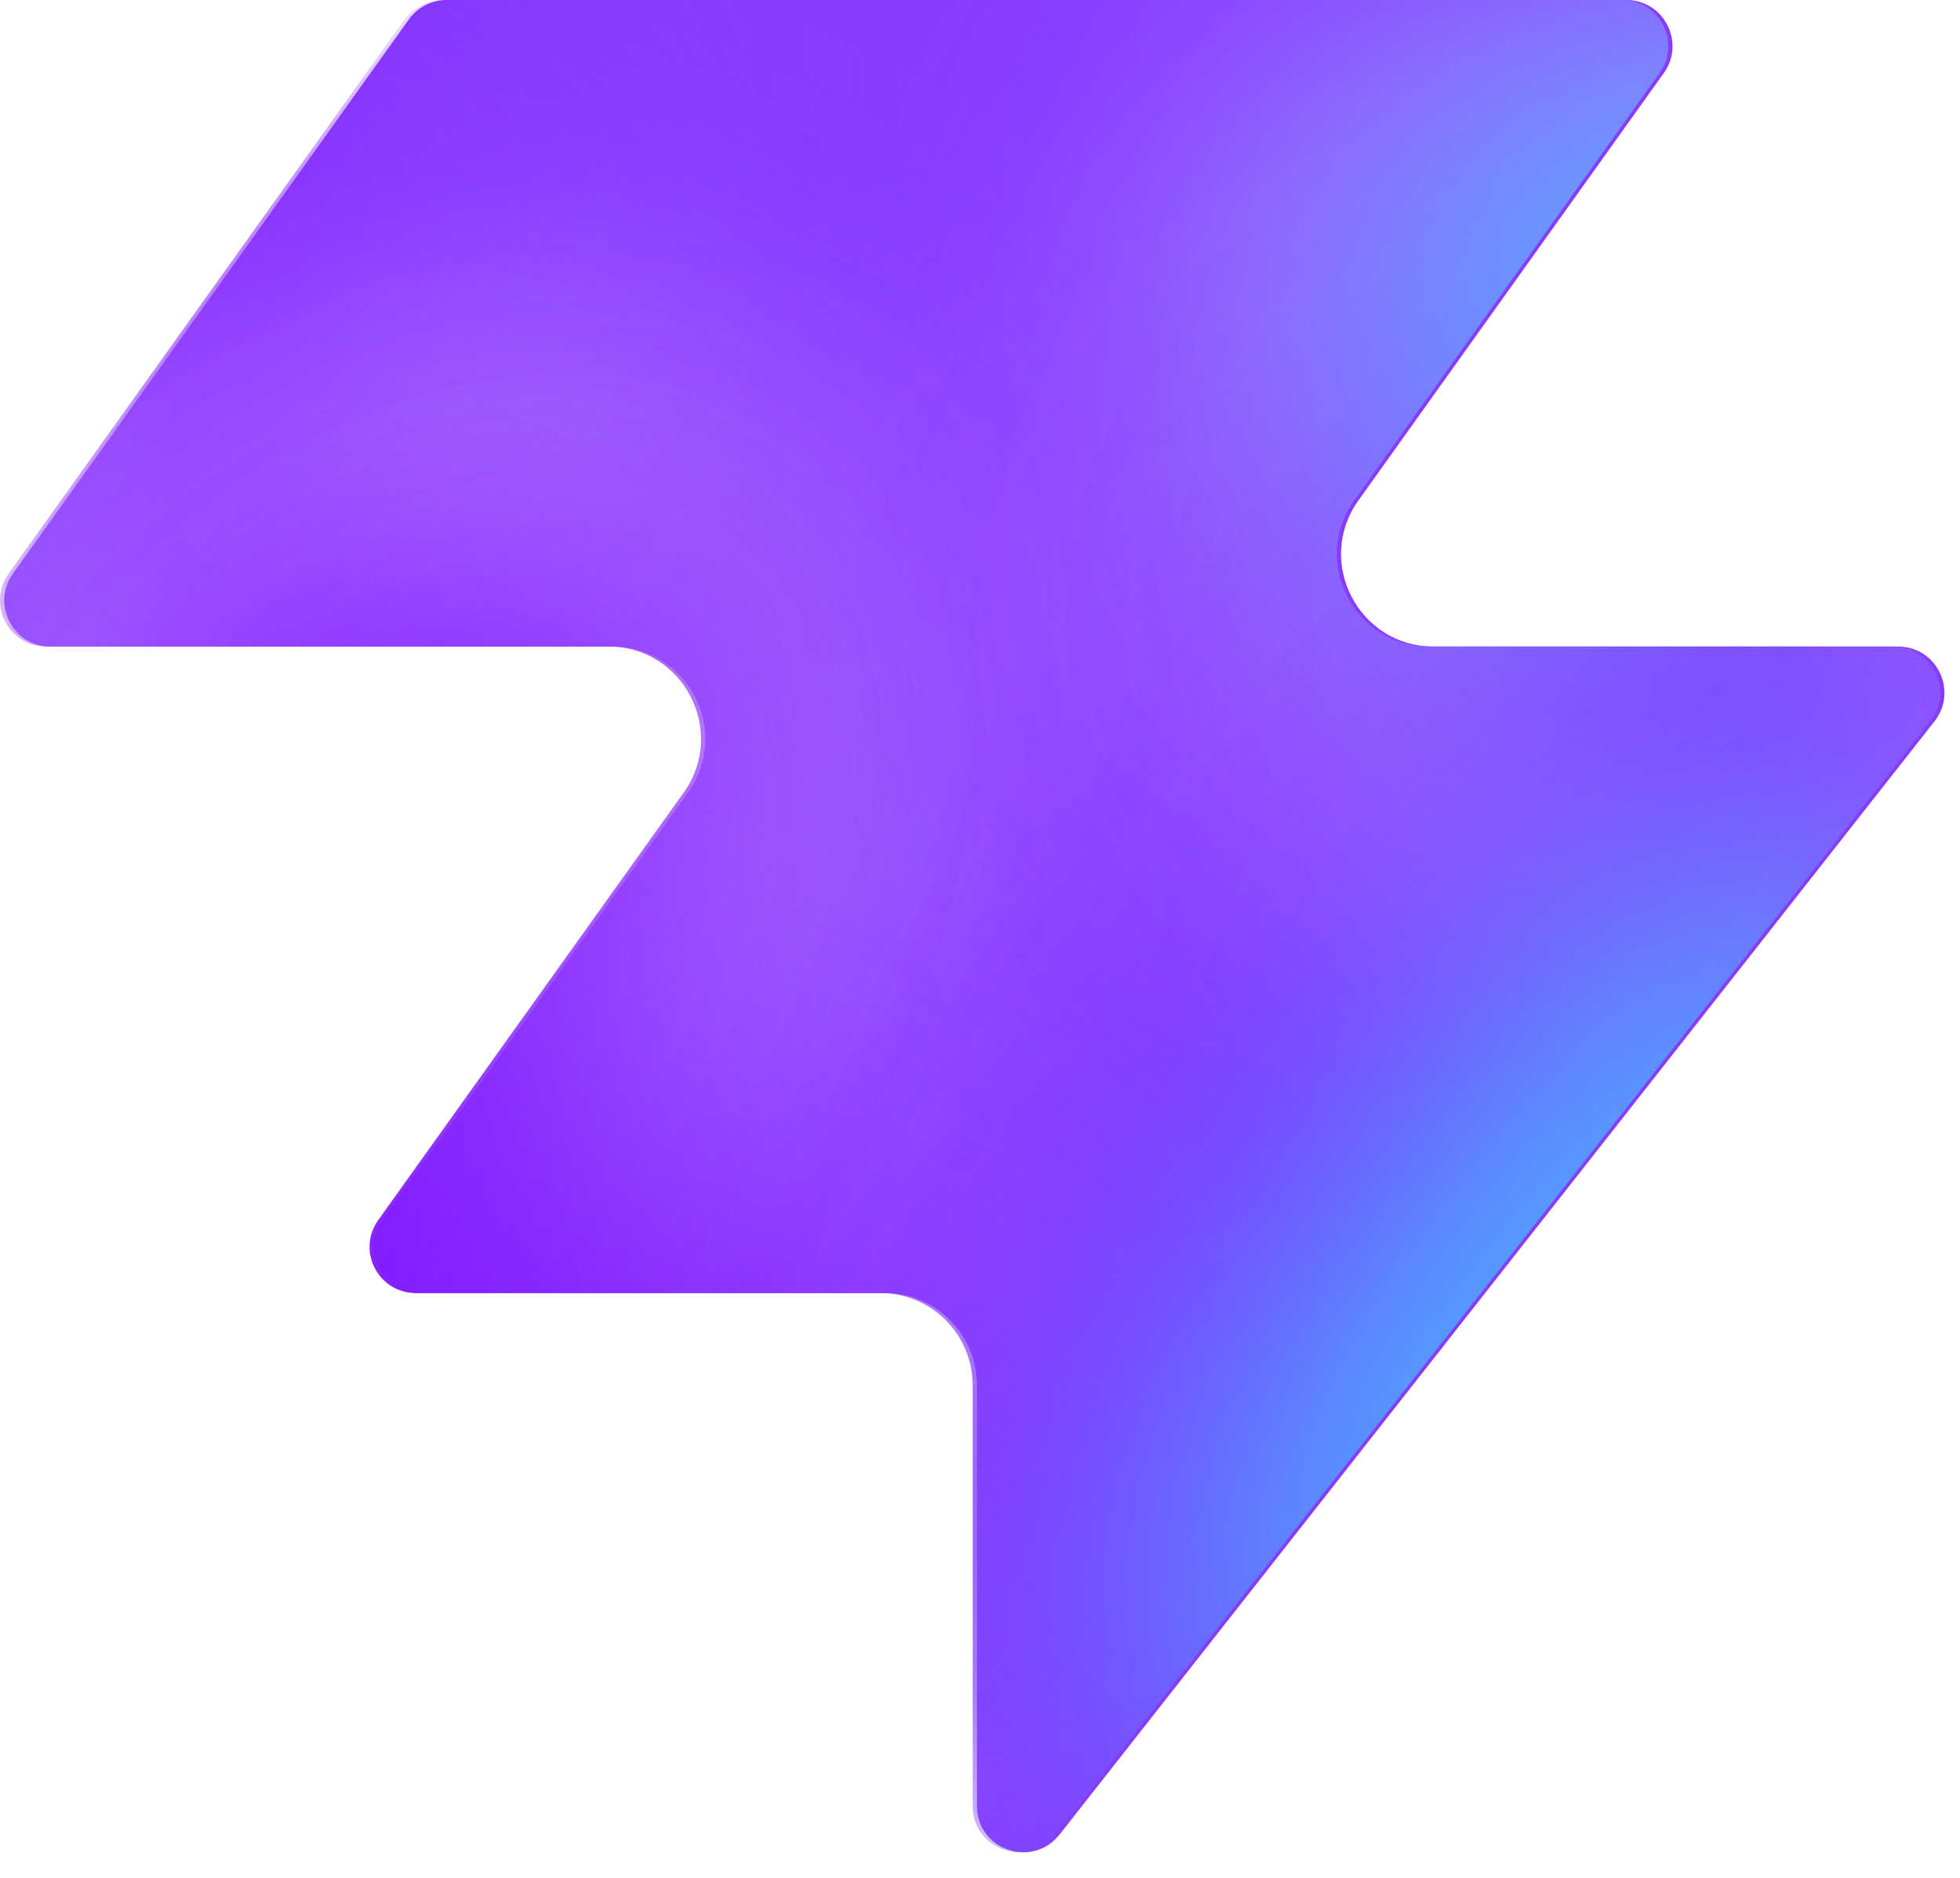
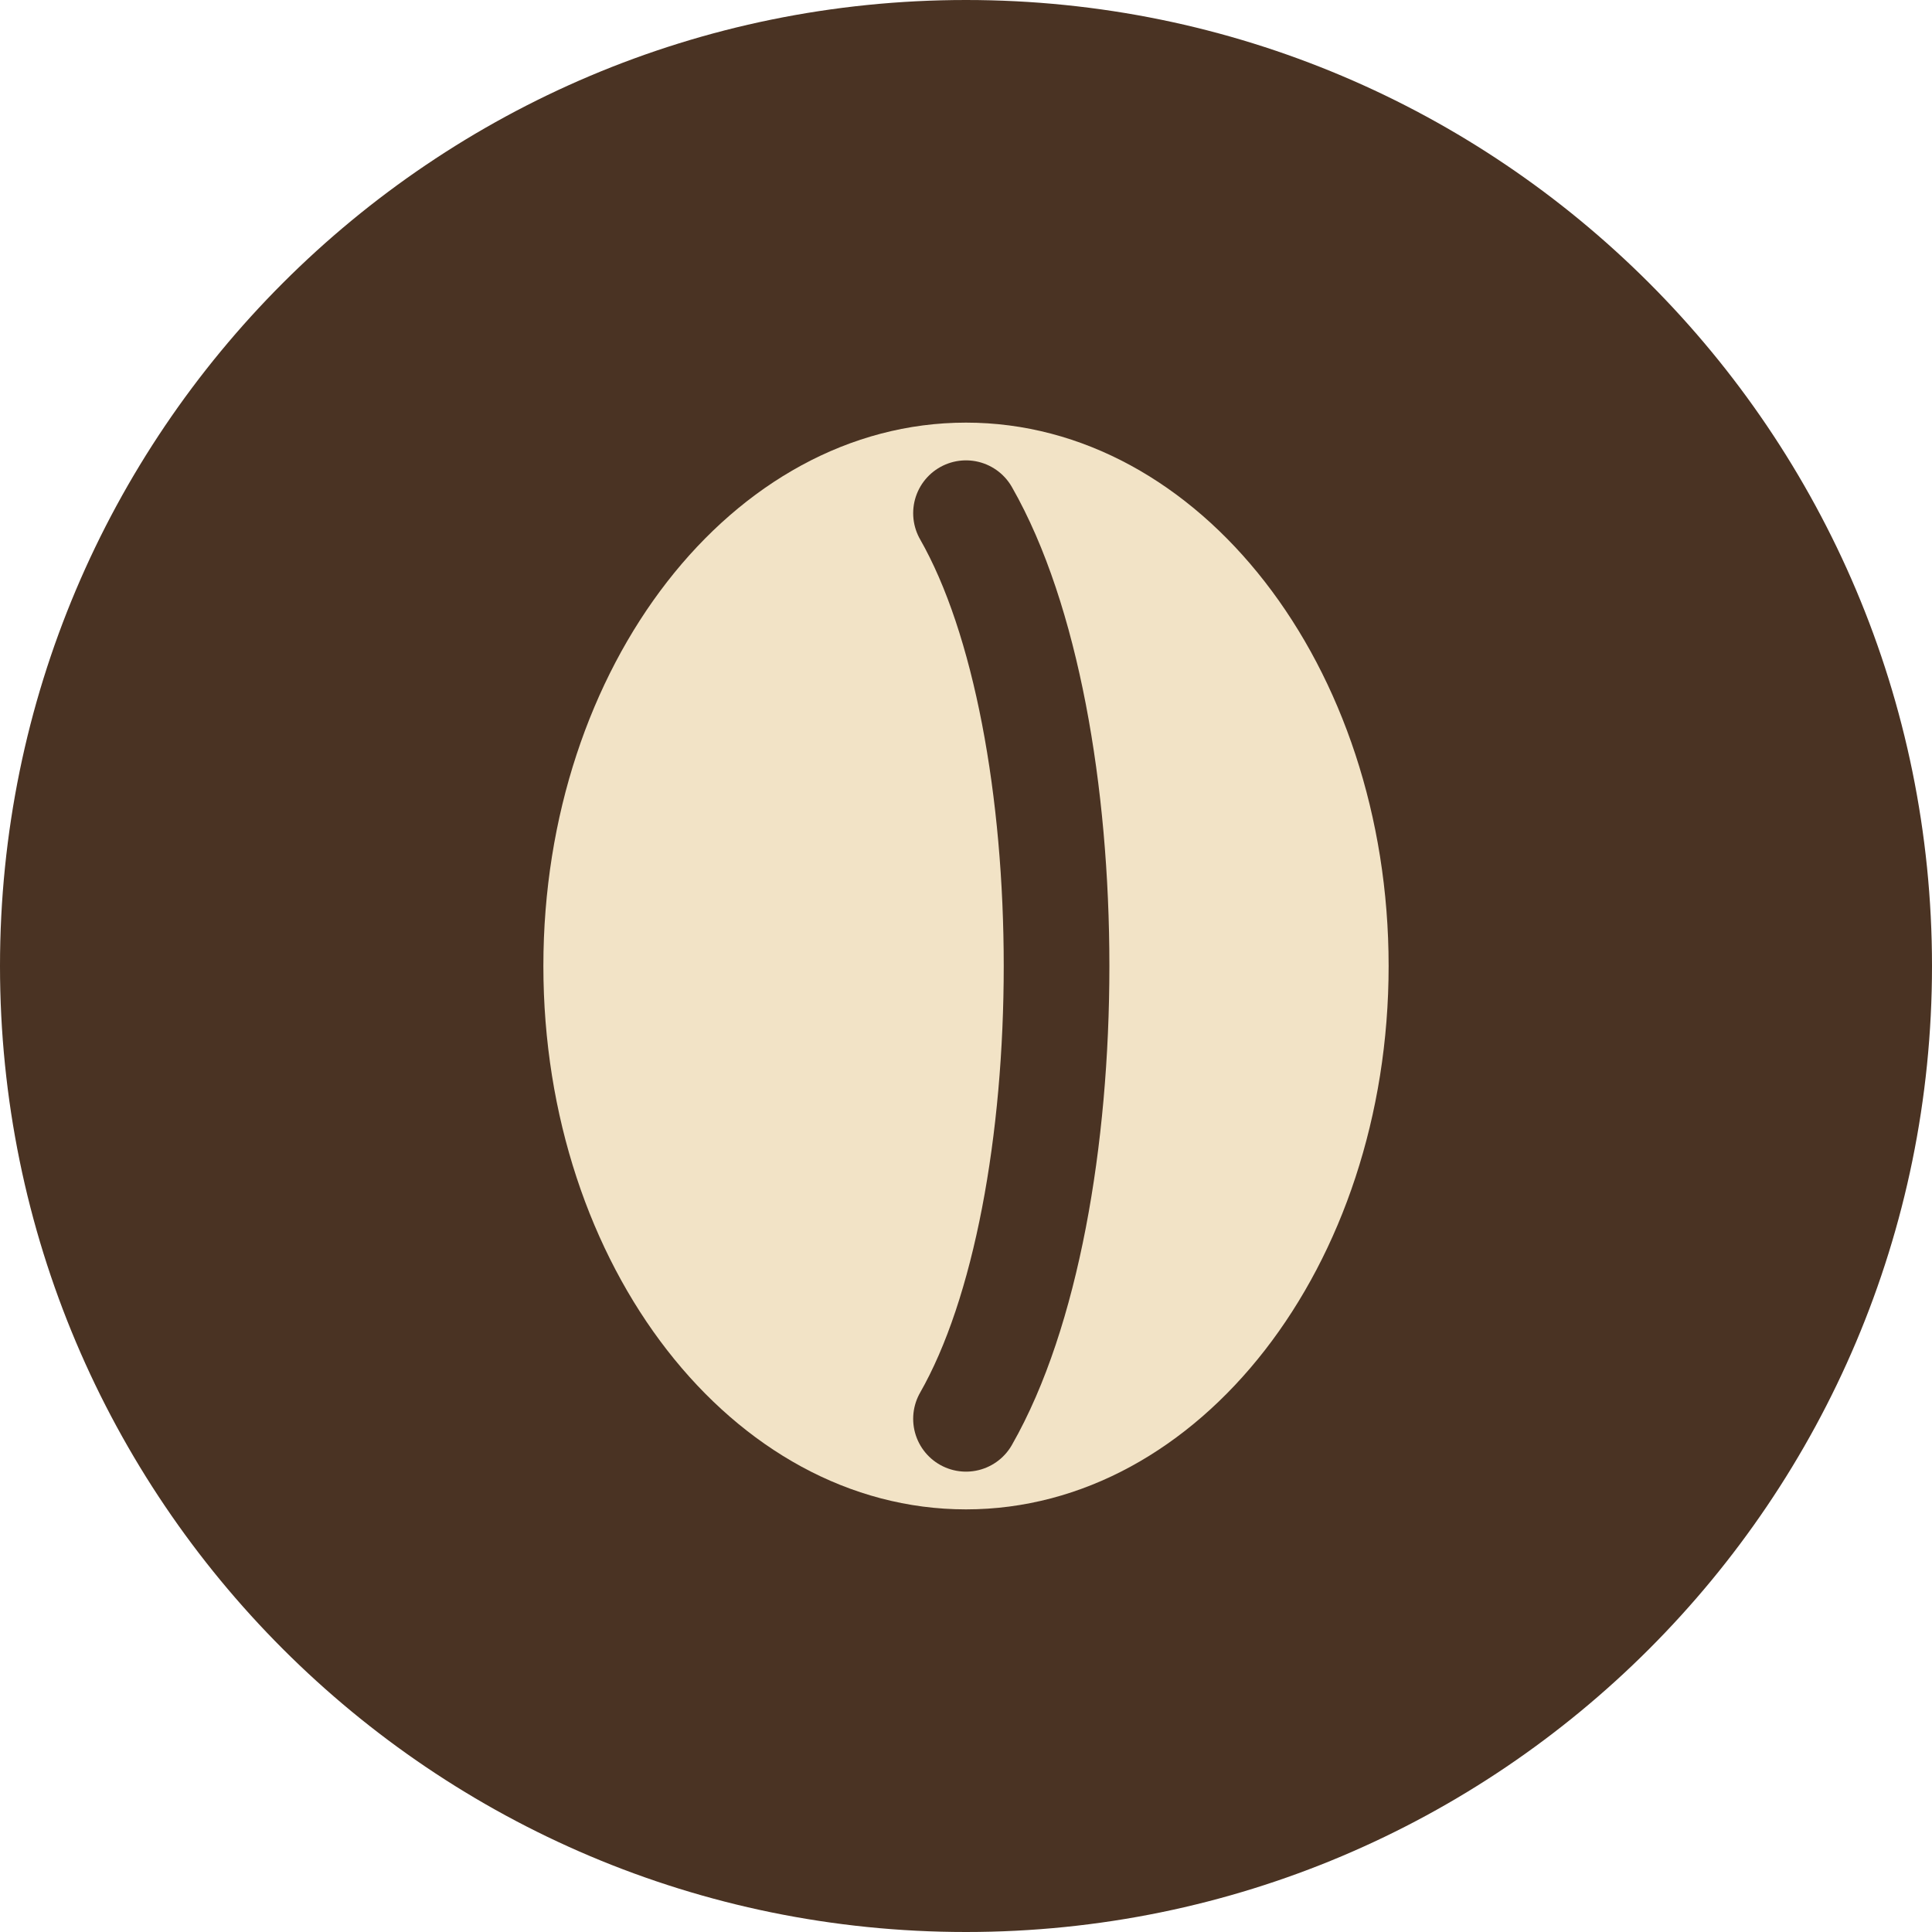
- <svg xmlns="http://www.w3.org/2000/svg" width="48" height="46" fill="none" viewBox="0 0 48 46">
-   <path fill="#863bff" d="M25.946 44.938c-.664.845-2.021.375-2.021-.698V33.937a2.26 2.26 0 0 0-2.262-2.262H10.287c-.92 0-1.456-1.04-.92-1.788l7.48-10.471c1.07-1.497 0-3.578-1.842-3.578H1.237c-.92 0-1.456-1.04-.92-1.788L10.013.474c.214-.297.556-.474.92-.474h28.894c.92 0 1.456 1.04.92 1.788l-7.48 10.471c-1.07 1.498 0 3.579 1.842 3.579h11.377c.943 0 1.473 1.088.89 1.83L25.947 44.94z" style="fill:#863bff;fill:color(display-p3 .525 .23 1);fill-opacity:1" />
-   <mask id="a" width="48" height="46" x="0" y="0" maskUnits="userSpaceOnUse" style="mask-type:alpha">
-     <path fill="#000" d="M25.842 44.938c-.664.844-2.021.375-2.021-.698V33.937a2.26 2.26 0 0 0-2.262-2.262H10.183c-.92 0-1.456-1.04-.92-1.788l7.48-10.471c1.07-1.498 0-3.579-1.842-3.579H1.133c-.92 0-1.456-1.04-.92-1.787L9.91.473c.214-.297.556-.474.92-.474h28.894c.92 0 1.456 1.04.92 1.788l-7.48 10.471c-1.07 1.498 0 3.578 1.842 3.578h11.377c.943 0 1.473 1.088.89 1.832L25.843 44.94z" style="fill:#000;fill-opacity:1" />
-   </mask>
-   <g mask="url(#a)">
-     <g filter="url(#b)">
-       <ellipse cx="5.508" cy="14.704" fill="#ede6ff" rx="5.508" ry="14.704" style="fill:#ede6ff;fill:color(display-p3 .927 .903 1);fill-opacity:1" transform="matrix(.00324 1 1 -.00324 -4.47 31.516)" />
-     </g>
-     <g filter="url(#c)">
-       <ellipse cx="10.399" cy="29.851" fill="#ede6ff" rx="10.399" ry="29.851" style="fill:#ede6ff;fill:color(display-p3 .927 .903 1);fill-opacity:1" transform="matrix(.00324 1 1 -.00324 -39.328 7.883)" />
-     </g>
-     <g filter="url(#d)">
-       <ellipse cx="5.508" cy="30.487" fill="#7e14ff" rx="5.508" ry="30.487" style="fill:#7e14ff;fill:color(display-p3 .492 .077 1);fill-opacity:1" transform="rotate(89.814 -25.913 -14.639)scale(1 -1)" />
-     </g>
-     <g filter="url(#e)">
-       <ellipse cx="5.508" cy="30.599" fill="#7e14ff" rx="5.508" ry="30.599" style="fill:#7e14ff;fill:color(display-p3 .492 .077 1);fill-opacity:1" transform="rotate(89.814 -32.644 -3.334)scale(1 -1)" />
-     </g>
-     <g filter="url(#f)">
-       <ellipse cx="5.508" cy="30.599" fill="#7e14ff" rx="5.508" ry="30.599" style="fill:#7e14ff;fill:color(display-p3 .492 .077 1);fill-opacity:1" transform="matrix(.00324 1 1 -.00324 -34.34 30.47)" />
-     </g>
-     <g filter="url(#g)">
-       <ellipse cx="14.072" cy="22.078" fill="#ede6ff" rx="14.072" ry="22.078" style="fill:#ede6ff;fill:color(display-p3 .927 .903 1);fill-opacity:1" transform="rotate(93.35 24.506 48.493)scale(-1 1)" />
-     </g>
-     <g filter="url(#h)">
-       <ellipse cx="3.47" cy="21.501" fill="#7e14ff" rx="3.47" ry="21.501" style="fill:#7e14ff;fill:color(display-p3 .492 .077 1);fill-opacity:1" transform="rotate(89.009 28.708 47.59)scale(-1 1)" />
-     </g>
-     <g filter="url(#i)">
-       <ellipse cx="3.47" cy="21.501" fill="#7e14ff" rx="3.47" ry="21.501" style="fill:#7e14ff;fill:color(display-p3 .492 .077 1);fill-opacity:1" transform="rotate(89.009 28.708 47.59)scale(-1 1)" />
-     </g>
-     <g filter="url(#j)">
-       <ellipse cx=".387" cy="8.972" fill="#7e14ff" rx="4.407" ry="29.108" style="fill:#7e14ff;fill:color(display-p3 .492 .077 1);fill-opacity:1" transform="rotate(39.51 .387 8.972)" />
-     </g>
-     <g filter="url(#k)">
-       <ellipse cx="47.523" cy="-6.092" fill="#7e14ff" rx="4.407" ry="29.108" style="fill:#7e14ff;fill:color(display-p3 .492 .077 1);fill-opacity:1" transform="rotate(37.892 47.523 -6.092)" />
-     </g>
-     <g filter="url(#l)">
-       <ellipse cx="41.412" cy="6.333" fill="#47bfff" rx="5.971" ry="9.665" style="fill:#47bfff;fill:color(display-p3 .28 .748 1);fill-opacity:1" transform="rotate(37.892 41.412 6.333)" />
-     </g>
-     <g filter="url(#m)">
-       <ellipse cx="-1.879" cy="38.332" fill="#7e14ff" rx="4.407" ry="29.108" style="fill:#7e14ff;fill:color(display-p3 .492 .077 1);fill-opacity:1" transform="rotate(37.892 -1.88 38.332)" />
-     </g>
-     <g filter="url(#n)">
-       <ellipse cx="-1.879" cy="38.332" fill="#7e14ff" rx="4.407" ry="29.108" style="fill:#7e14ff;fill:color(display-p3 .492 .077 1);fill-opacity:1" transform="rotate(37.892 -1.88 38.332)" />
-     </g>
-     <g filter="url(#o)">
-       <ellipse cx="35.651" cy="29.907" fill="#7e14ff" rx="4.407" ry="29.108" style="fill:#7e14ff;fill:color(display-p3 .492 .077 1);fill-opacity:1" transform="rotate(37.892 35.651 29.907)" />
-     </g>
-     <g filter="url(#p)">
-       <ellipse cx="38.418" cy="32.4" fill="#47bfff" rx="5.971" ry="15.297" style="fill:#47bfff;fill:color(display-p3 .28 .748 1);fill-opacity:1" transform="rotate(37.892 38.418 32.4)" />
-     </g>
-   </g>
-   <defs>
-     <filter id="b" width="60.045" height="41.654" x="-19.77" y="16.149" color-interpolation-filters="sRGB" filterUnits="userSpaceOnUse">
-       <feFlood flood-opacity="0" result="BackgroundImageFix" />
-       <feBlend in="SourceGraphic" in2="BackgroundImageFix" result="shape" />
-       <feGaussianBlur result="effect1_foregroundBlur_2002_17158" stdDeviation="7.659" />
-     </filter>
-     <filter id="c" width="90.34" height="51.437" x="-54.613" y="-7.533" color-interpolation-filters="sRGB" filterUnits="userSpaceOnUse">
-       <feFlood flood-opacity="0" result="BackgroundImageFix" />
-       <feBlend in="SourceGraphic" in2="BackgroundImageFix" result="shape" />
-       <feGaussianBlur result="effect1_foregroundBlur_2002_17158" stdDeviation="7.659" />
-     </filter>
-     <filter id="d" width="79.355" height="29.4" x="-49.64" y="2.03" color-interpolation-filters="sRGB" filterUnits="userSpaceOnUse">
-       <feFlood flood-opacity="0" result="BackgroundImageFix" />
-       <feBlend in="SourceGraphic" in2="BackgroundImageFix" result="shape" />
-       <feGaussianBlur result="effect1_foregroundBlur_2002_17158" stdDeviation="4.596" />
-     </filter>
-     <filter id="e" width="79.579" height="29.4" x="-45.045" y="20.029" color-interpolation-filters="sRGB" filterUnits="userSpaceOnUse">
-       <feFlood flood-opacity="0" result="BackgroundImageFix" />
-       <feBlend in="SourceGraphic" in2="BackgroundImageFix" result="shape" />
-       <feGaussianBlur result="effect1_foregroundBlur_2002_17158" stdDeviation="4.596" />
-     </filter>
-     <filter id="f" width="79.579" height="29.4" x="-43.513" y="21.178" color-interpolation-filters="sRGB" filterUnits="userSpaceOnUse">
-       <feFlood flood-opacity="0" result="BackgroundImageFix" />
-       <feBlend in="SourceGraphic" in2="BackgroundImageFix" result="shape" />
-       <feGaussianBlur result="effect1_foregroundBlur_2002_17158" stdDeviation="4.596" />
-     </filter>
-     <filter id="g" width="74.749" height="58.852" x="15.756" y="-17.901" color-interpolation-filters="sRGB" filterUnits="userSpaceOnUse">
-       <feFlood flood-opacity="0" result="BackgroundImageFix" />
-       <feBlend in="SourceGraphic" in2="BackgroundImageFix" result="shape" />
-       <feGaussianBlur result="effect1_foregroundBlur_2002_17158" stdDeviation="7.659" />
-     </filter>
-     <filter id="h" width="61.377" height="25.362" x="23.548" y="2.284" color-interpolation-filters="sRGB" filterUnits="userSpaceOnUse">
-       <feFlood flood-opacity="0" result="BackgroundImageFix" />
-       <feBlend in="SourceGraphic" in2="BackgroundImageFix" result="shape" />
-       <feGaussianBlur result="effect1_foregroundBlur_2002_17158" stdDeviation="4.596" />
-     </filter>
-     <filter id="i" width="61.377" height="25.362" x="23.548" y="2.284" color-interpolation-filters="sRGB" filterUnits="userSpaceOnUse">
-       <feFlood flood-opacity="0" result="BackgroundImageFix" />
-       <feBlend in="SourceGraphic" in2="BackgroundImageFix" result="shape" />
-       <feGaussianBlur result="effect1_foregroundBlur_2002_17158" stdDeviation="4.596" />
-     </filter>
-     <filter id="j" width="56.045" height="63.649" x="-27.636" y="-22.853" color-interpolation-filters="sRGB" filterUnits="userSpaceOnUse">
-       <feFlood flood-opacity="0" result="BackgroundImageFix" />
-       <feBlend in="SourceGraphic" in2="BackgroundImageFix" result="shape" />
-       <feGaussianBlur result="effect1_foregroundBlur_2002_17158" stdDeviation="4.596" />
-     </filter>
-     <filter id="k" width="54.814" height="64.646" x="20.116" y="-38.415" color-interpolation-filters="sRGB" filterUnits="userSpaceOnUse">
-       <feFlood flood-opacity="0" result="BackgroundImageFix" />
-       <feBlend in="SourceGraphic" in2="BackgroundImageFix" result="shape" />
-       <feGaussianBlur result="effect1_foregroundBlur_2002_17158" stdDeviation="4.596" />
-     </filter>
-     <filter id="l" width="33.541" height="35.313" x="24.641" y="-11.323" color-interpolation-filters="sRGB" filterUnits="userSpaceOnUse">
-       <feFlood flood-opacity="0" result="BackgroundImageFix" />
-       <feBlend in="SourceGraphic" in2="BackgroundImageFix" result="shape" />
-       <feGaussianBlur result="effect1_foregroundBlur_2002_17158" stdDeviation="4.596" />
-     </filter>
-     <filter id="m" width="54.814" height="64.646" x="-29.286" y="6.009" color-interpolation-filters="sRGB" filterUnits="userSpaceOnUse">
-       <feFlood flood-opacity="0" result="BackgroundImageFix" />
-       <feBlend in="SourceGraphic" in2="BackgroundImageFix" result="shape" />
-       <feGaussianBlur result="effect1_foregroundBlur_2002_17158" stdDeviation="4.596" />
-     </filter>
-     <filter id="n" width="54.814" height="64.646" x="-29.286" y="6.009" color-interpolation-filters="sRGB" filterUnits="userSpaceOnUse">
-       <feFlood flood-opacity="0" result="BackgroundImageFix" />
-       <feBlend in="SourceGraphic" in2="BackgroundImageFix" result="shape" />
-       <feGaussianBlur result="effect1_foregroundBlur_2002_17158" stdDeviation="4.596" />
-     </filter>
-     <filter id="o" width="54.814" height="64.646" x="8.244" y="-2.416" color-interpolation-filters="sRGB" filterUnits="userSpaceOnUse">
-       <feFlood flood-opacity="0" result="BackgroundImageFix" />
-       <feBlend in="SourceGraphic" in2="BackgroundImageFix" result="shape" />
-       <feGaussianBlur result="effect1_foregroundBlur_2002_17158" stdDeviation="4.596" />
-     </filter>
-     <filter id="p" width="39.409" height="43.623" x="18.713" y="10.588" color-interpolation-filters="sRGB" filterUnits="userSpaceOnUse">
-       <feFlood flood-opacity="0" result="BackgroundImageFix" />
-       <feBlend in="SourceGraphic" in2="BackgroundImageFix" result="shape" />
-       <feGaussianBlur result="effect1_foregroundBlur_2002_17158" stdDeviation="4.596" />
-     </filter>
-   </defs>
+ <svg xmlns="http://www.w3.org/2000/svg" width="64" height="64" viewBox="0 0 64 64">
+   <circle cx="32" cy="32" r="32" fill="#4A3323" />
+   <ellipse cx="32" cy="32" rx="14" ry="18" fill="#F2E3C6" />
+   <path d="M32 17 C36 24 36 40 32 47" stroke="#4A3323" stroke-width="3.5" fill="none" stroke-linecap="round" />
</svg>
